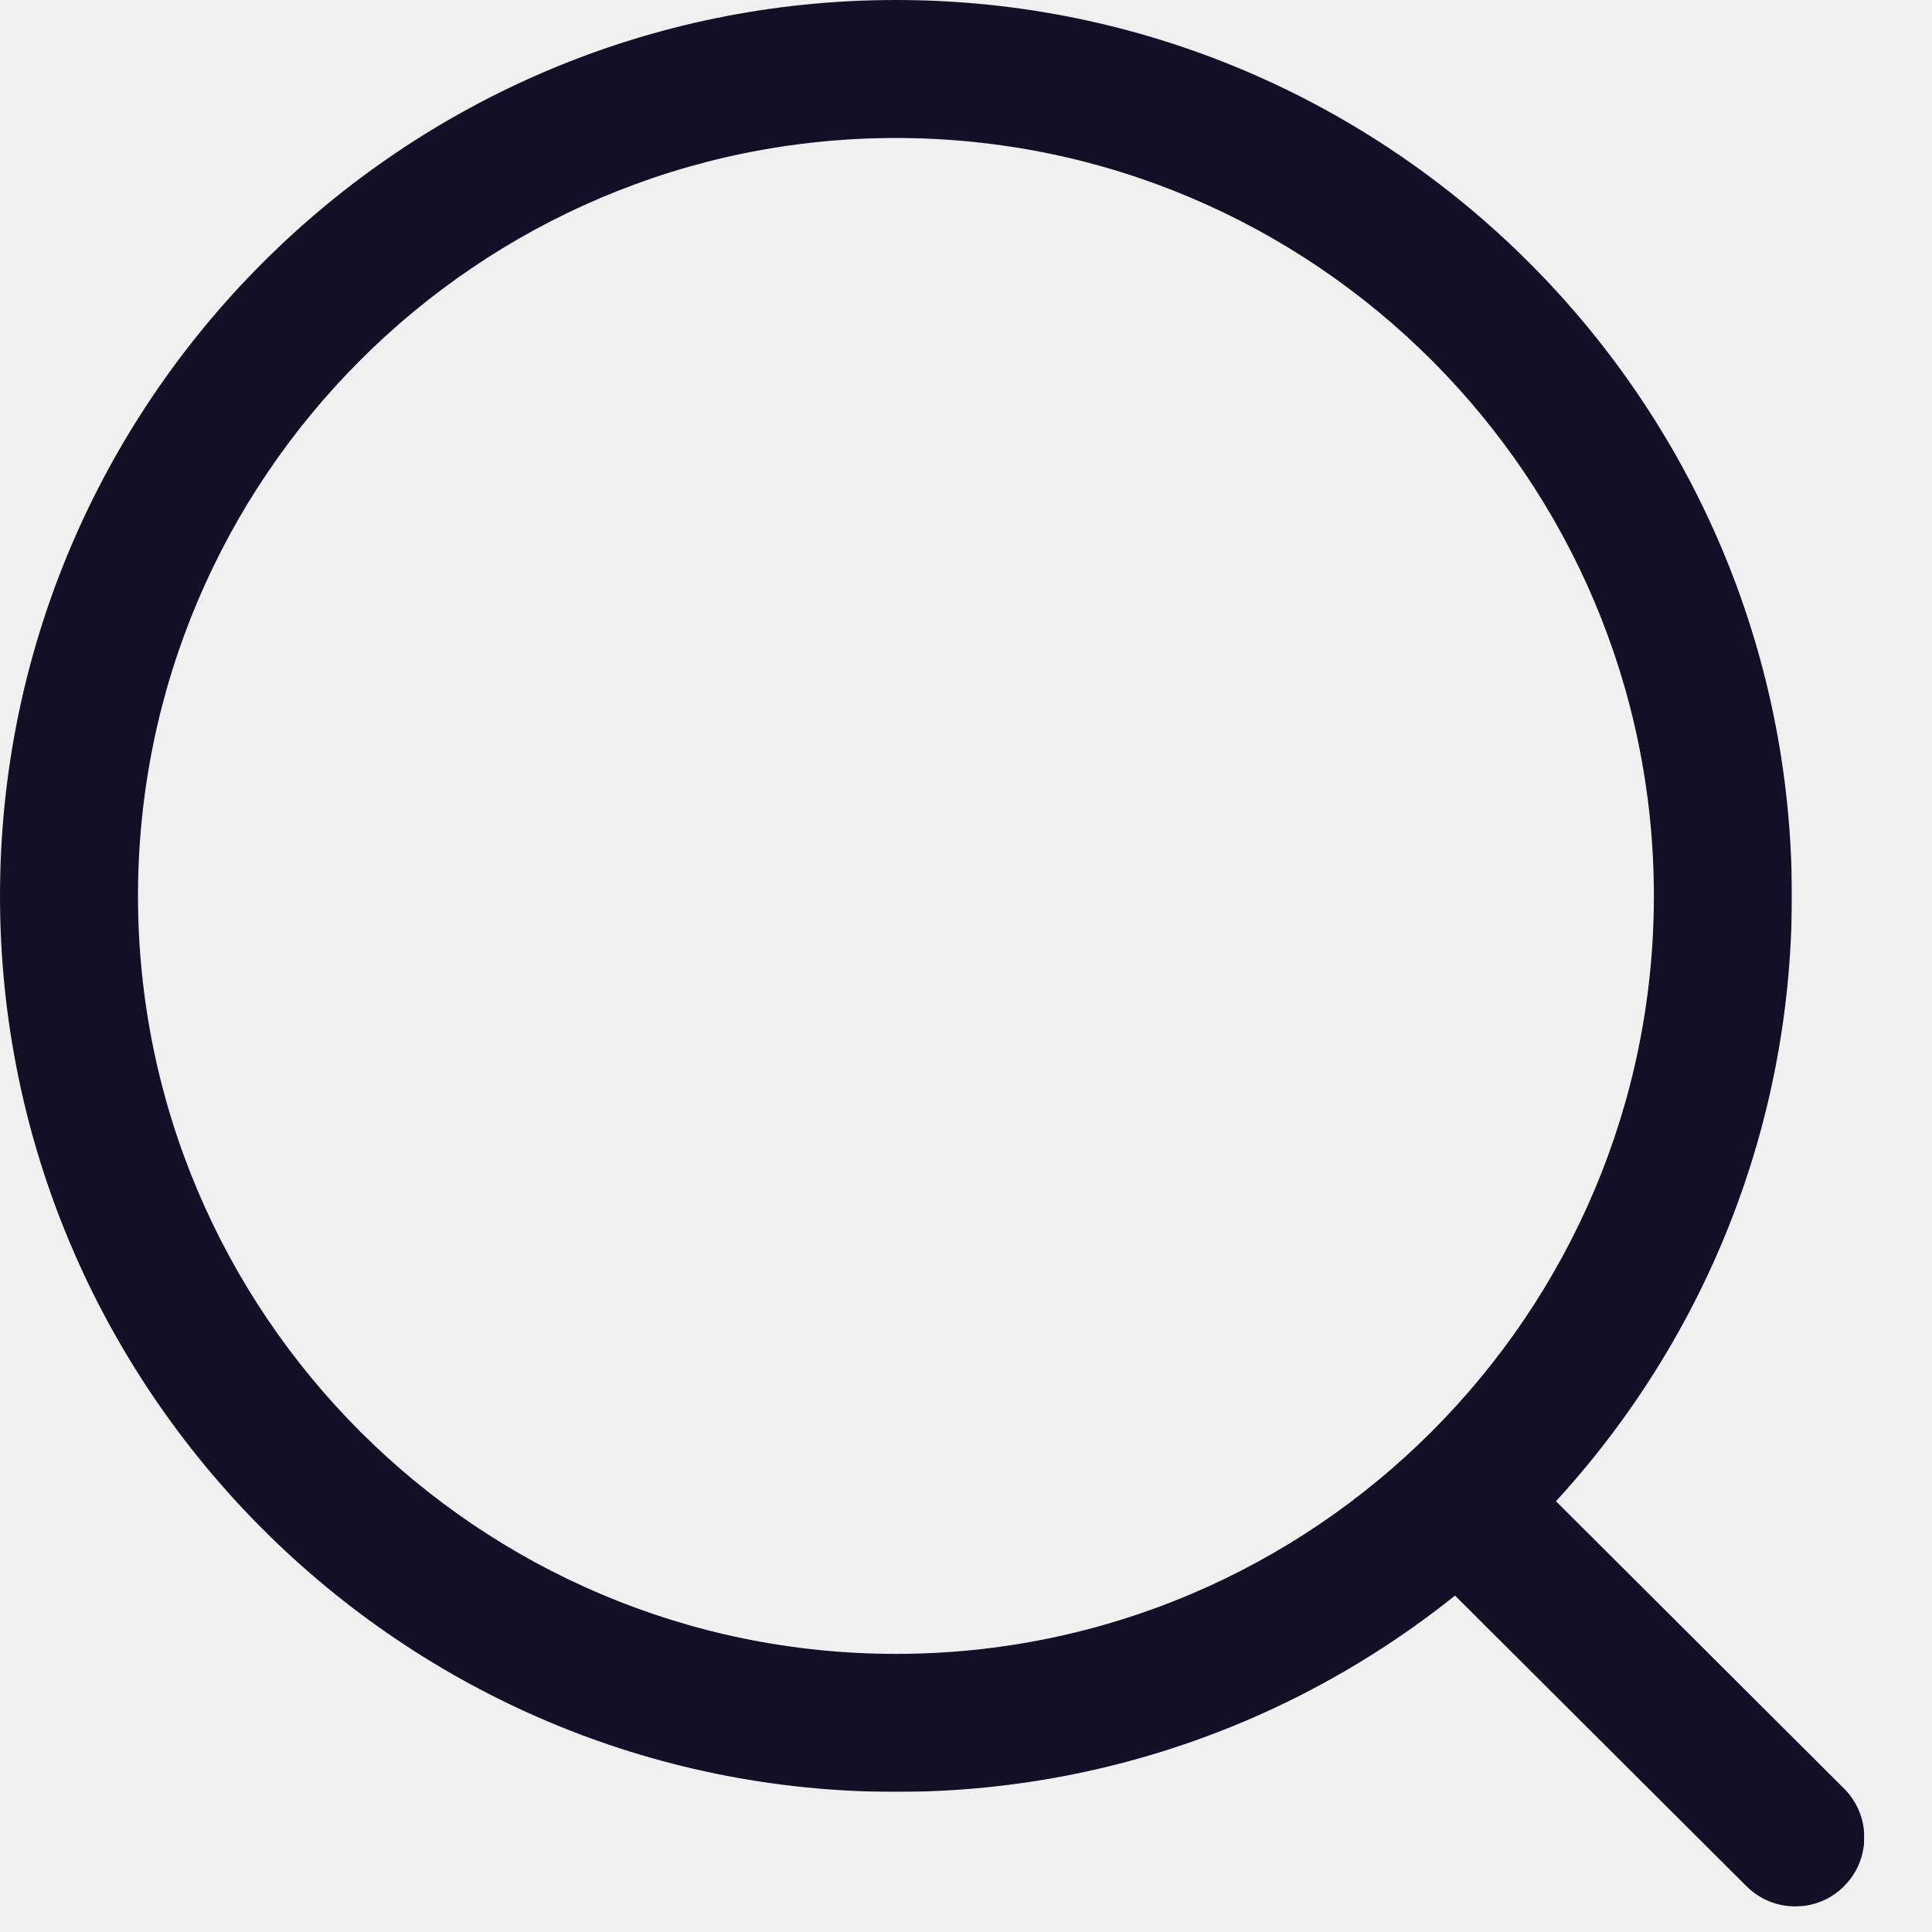
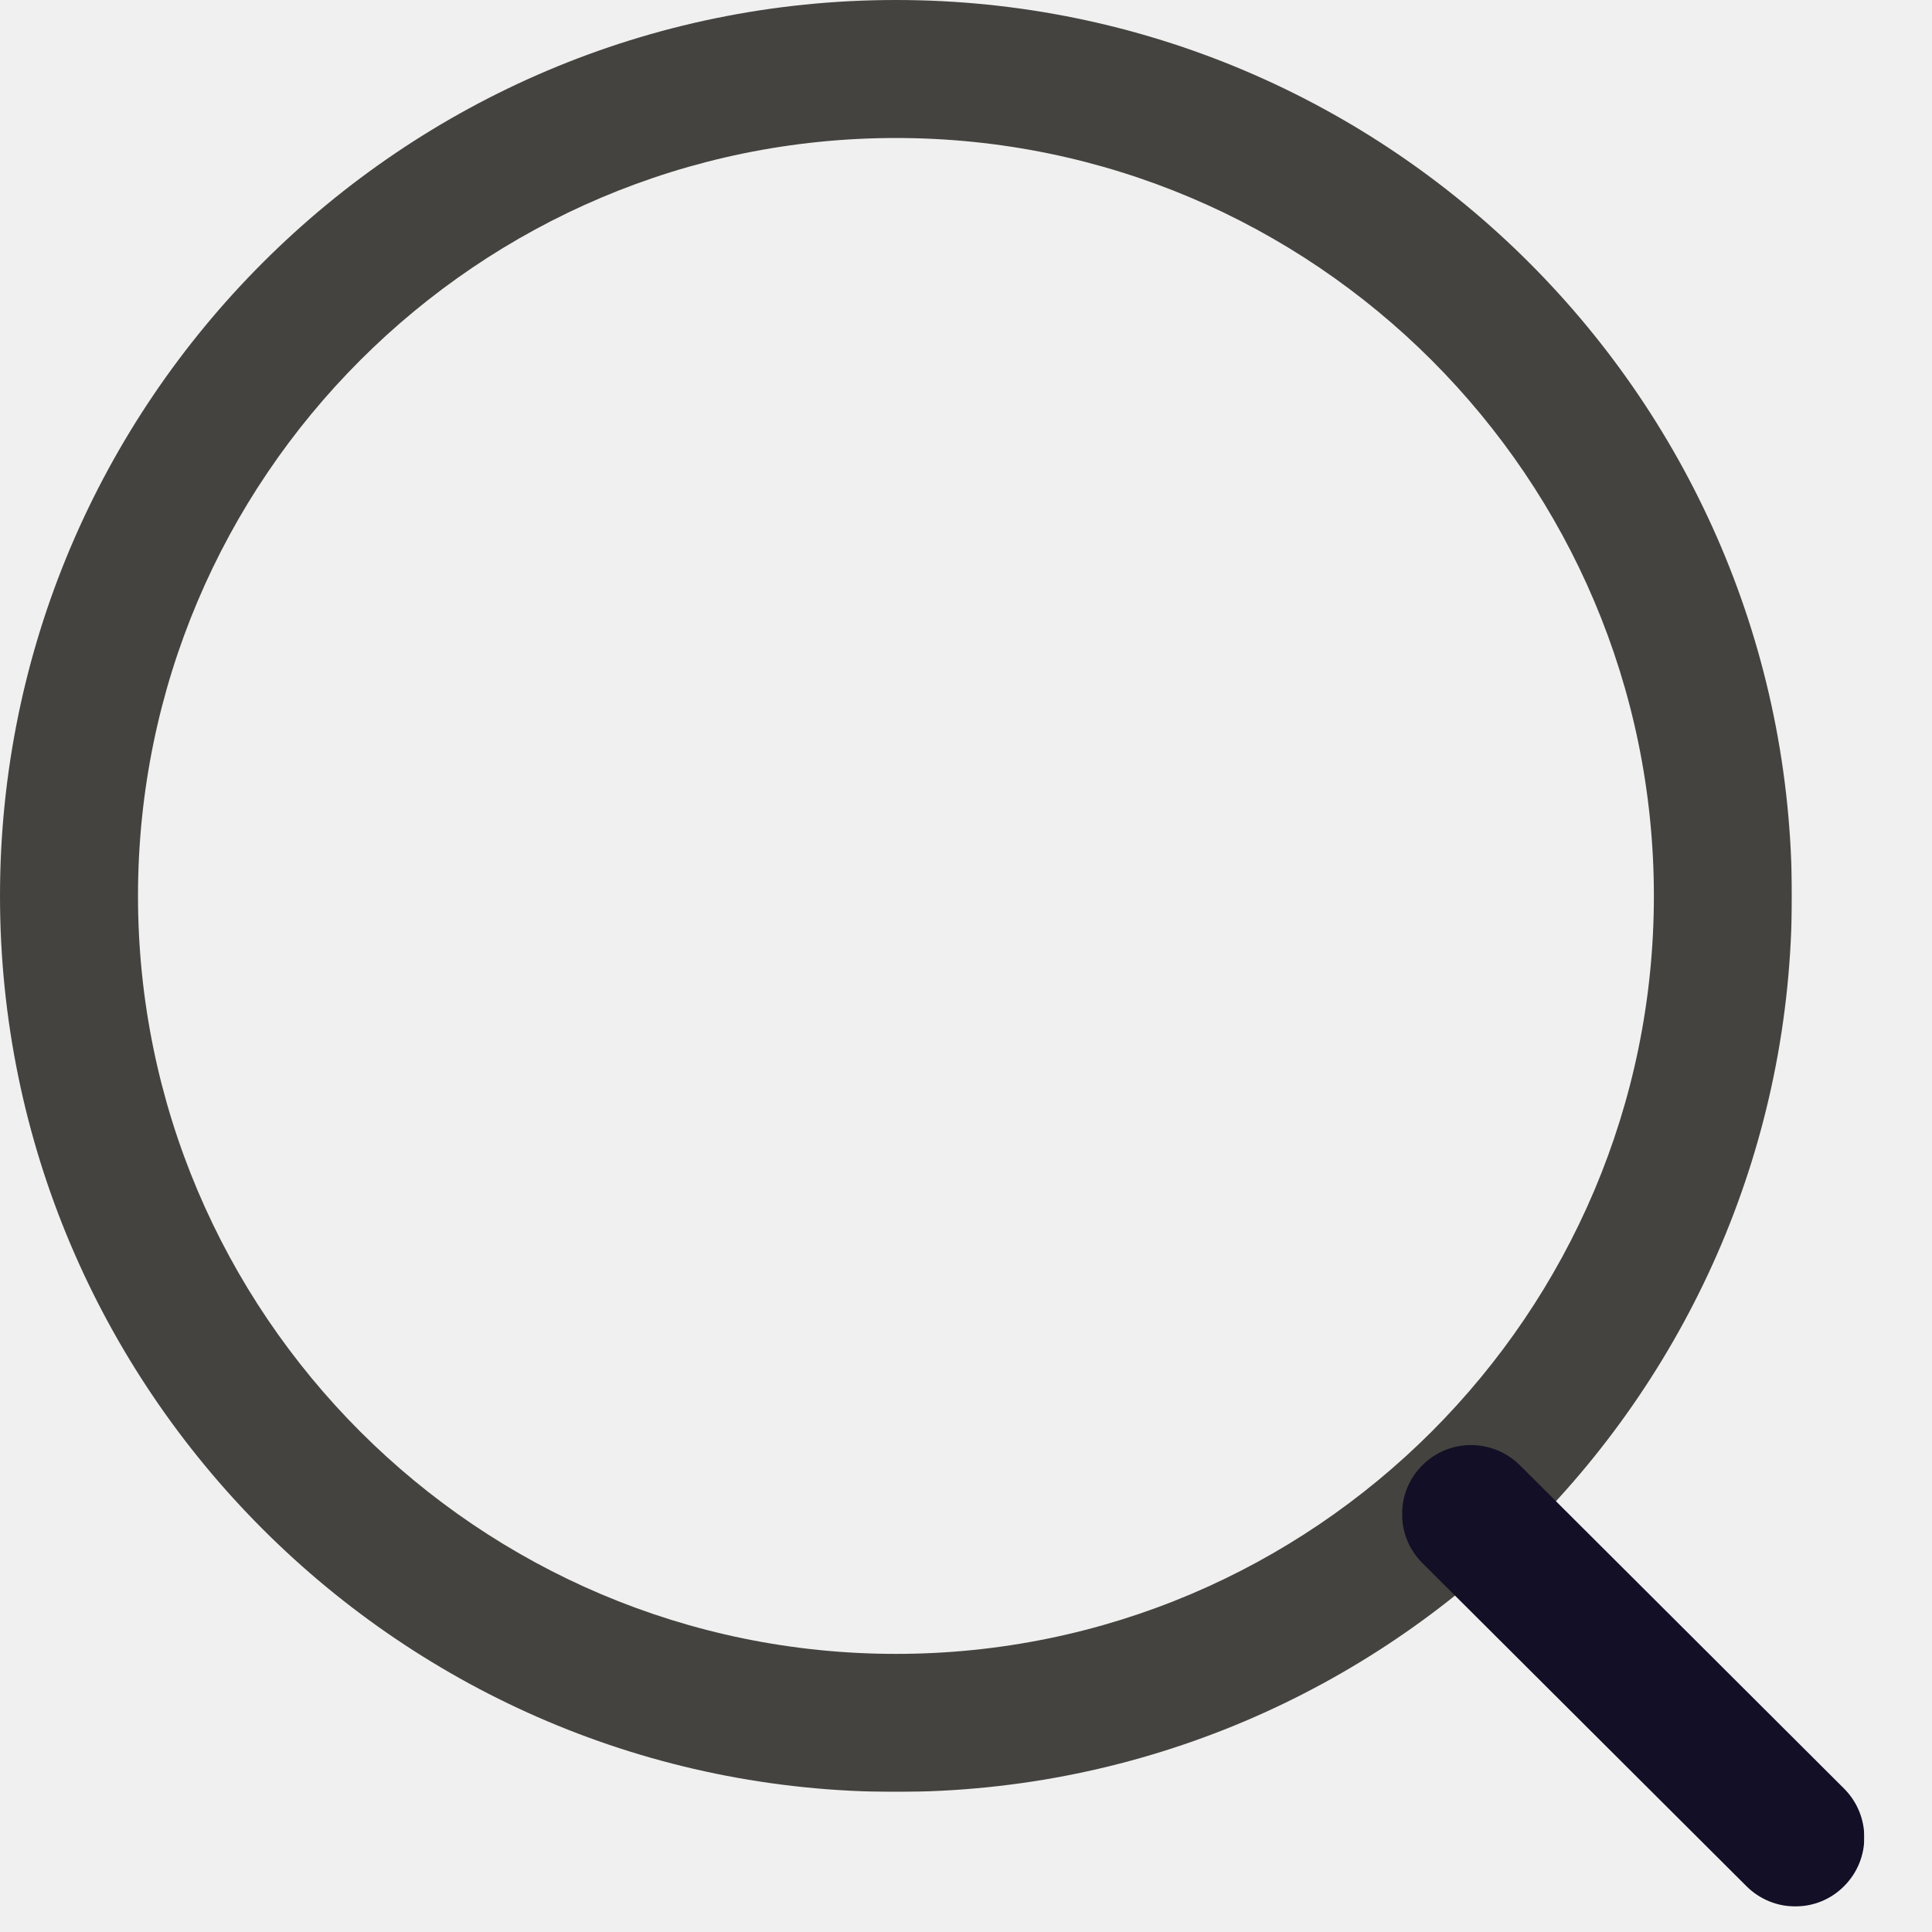
<svg xmlns="http://www.w3.org/2000/svg" width="21" height="21" viewBox="0 0 21 21" fill="none">
  <mask id="mask0" mask-type="alpha" maskUnits="userSpaceOnUse" x="0" y="0" width="20" height="20">
    <path fill-rule="evenodd" clip-rule="evenodd" d="M0 0H19.477V19.477H0V0Z" fill="white" />
  </mask>
  <g mask="url(#mask0)">
-     <path fill-rule="evenodd" clip-rule="evenodd" d="M9.739 1.5C5.196 1.5 1.5 5.195 1.5 9.738C1.5 14.281 5.196 17.977 9.739 17.977C14.281 17.977 17.977 14.281 17.977 9.738C17.977 5.195 14.281 1.5 9.739 1.5ZM9.739 19.477C4.369 19.477 -0 15.108 -0 9.738C-0 4.368 4.369 0 9.739 0C15.109 0 19.477 4.368 19.477 9.738C19.477 15.108 15.109 19.477 9.739 19.477Z" fill="#130F26" />
+     <path fill-rule="evenodd" clip-rule="evenodd" d="M9.739 1.5C5.196 1.5 1.5 5.195 1.5 9.738C1.5 14.281 5.196 17.977 9.739 17.977C14.281 17.977 17.977 14.281 17.977 9.738C17.977 5.195 14.281 1.5 9.739 1.5ZM9.739 19.477C4.369 19.477 -0 15.108 -0 9.738C-0 4.368 4.369 0 9.739 0C15.109 0 19.477 4.368 19.477 9.738C19.477 15.108 15.109 19.477 9.739 19.477Z" fill="#45433f" />
  </g>
  <mask id="mask1" mask-type="alpha" maskUnits="userSpaceOnUse" x="15" y="15" width="6" height="6">
    <path fill-rule="evenodd" clip-rule="evenodd" d="M15.24 15.707H20.264V20.722H15.24V15.707Z" fill="white" />
  </mask>
  <g mask="url(#mask1)">
    <path fill-rule="evenodd" clip-rule="evenodd" d="M19.514 20.722C19.323 20.722 19.131 20.649 18.984 20.503L15.46 16.989C15.167 16.696 15.166 16.221 15.459 15.928C15.751 15.633 16.226 15.635 16.52 15.926L20.044 19.441C20.337 19.734 20.338 20.208 20.045 20.501C19.899 20.649 19.706 20.722 19.514 20.722Z" fill="#130F26" />
  </g>
</svg>
